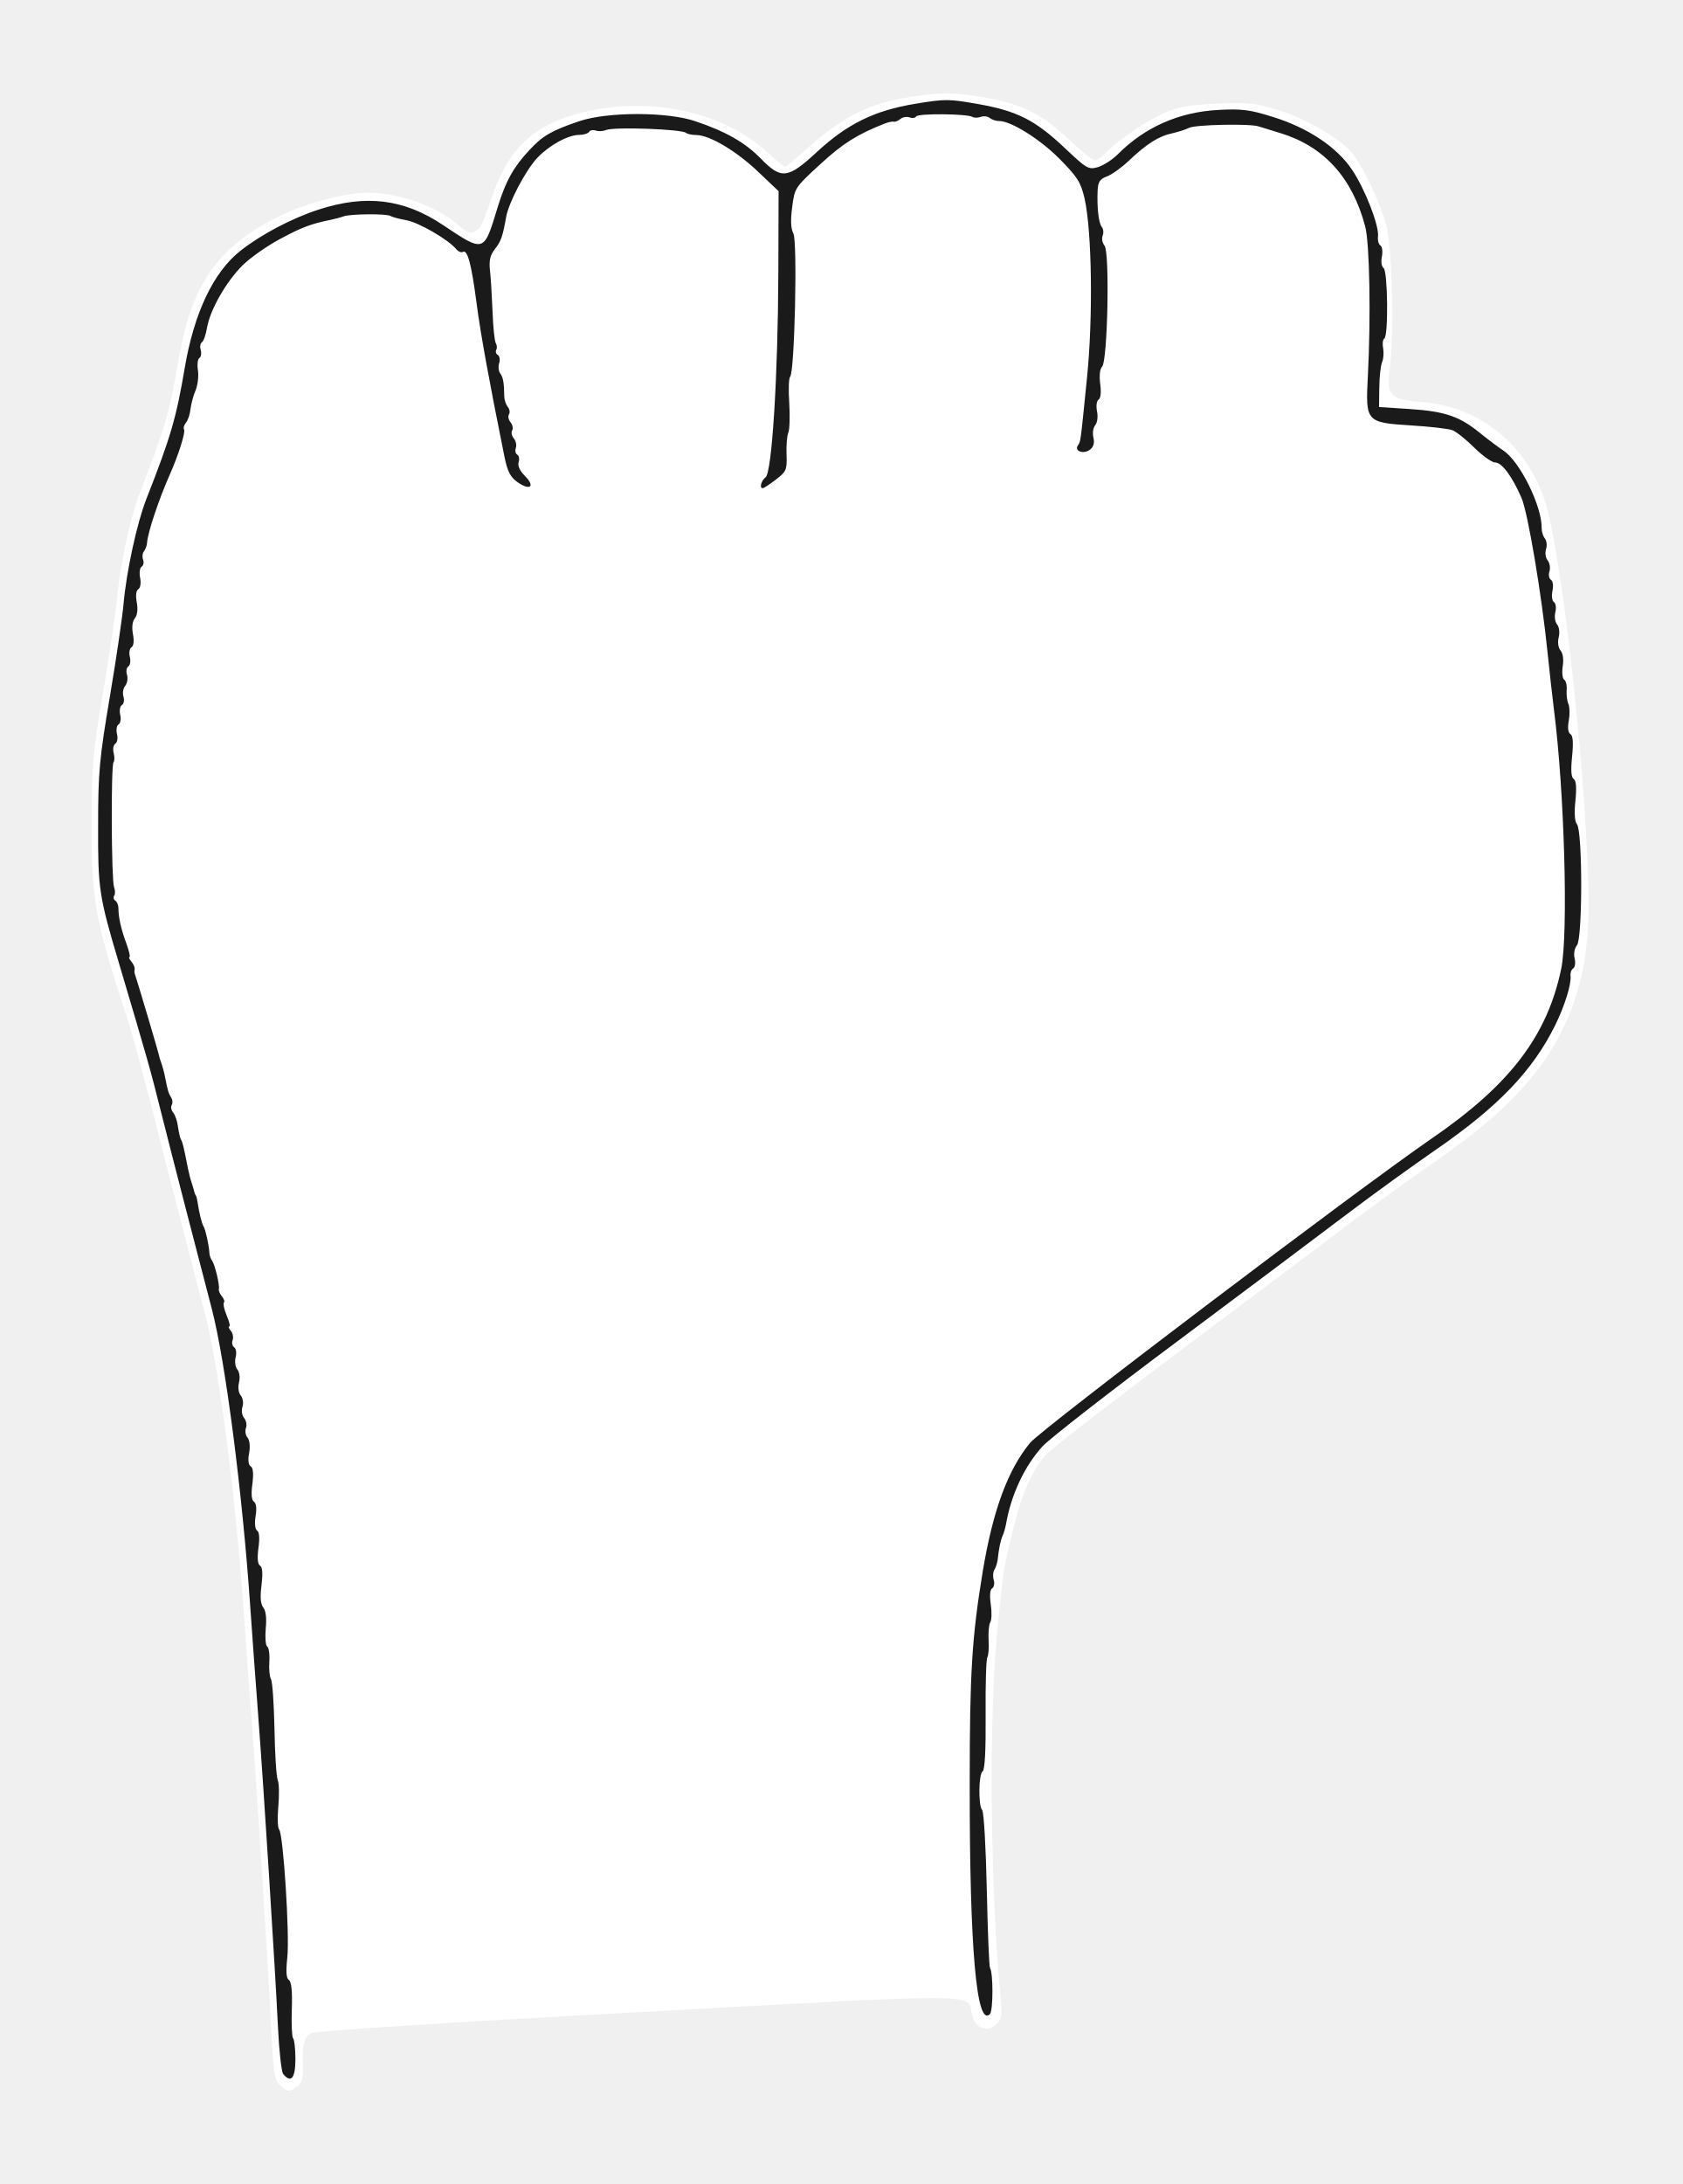
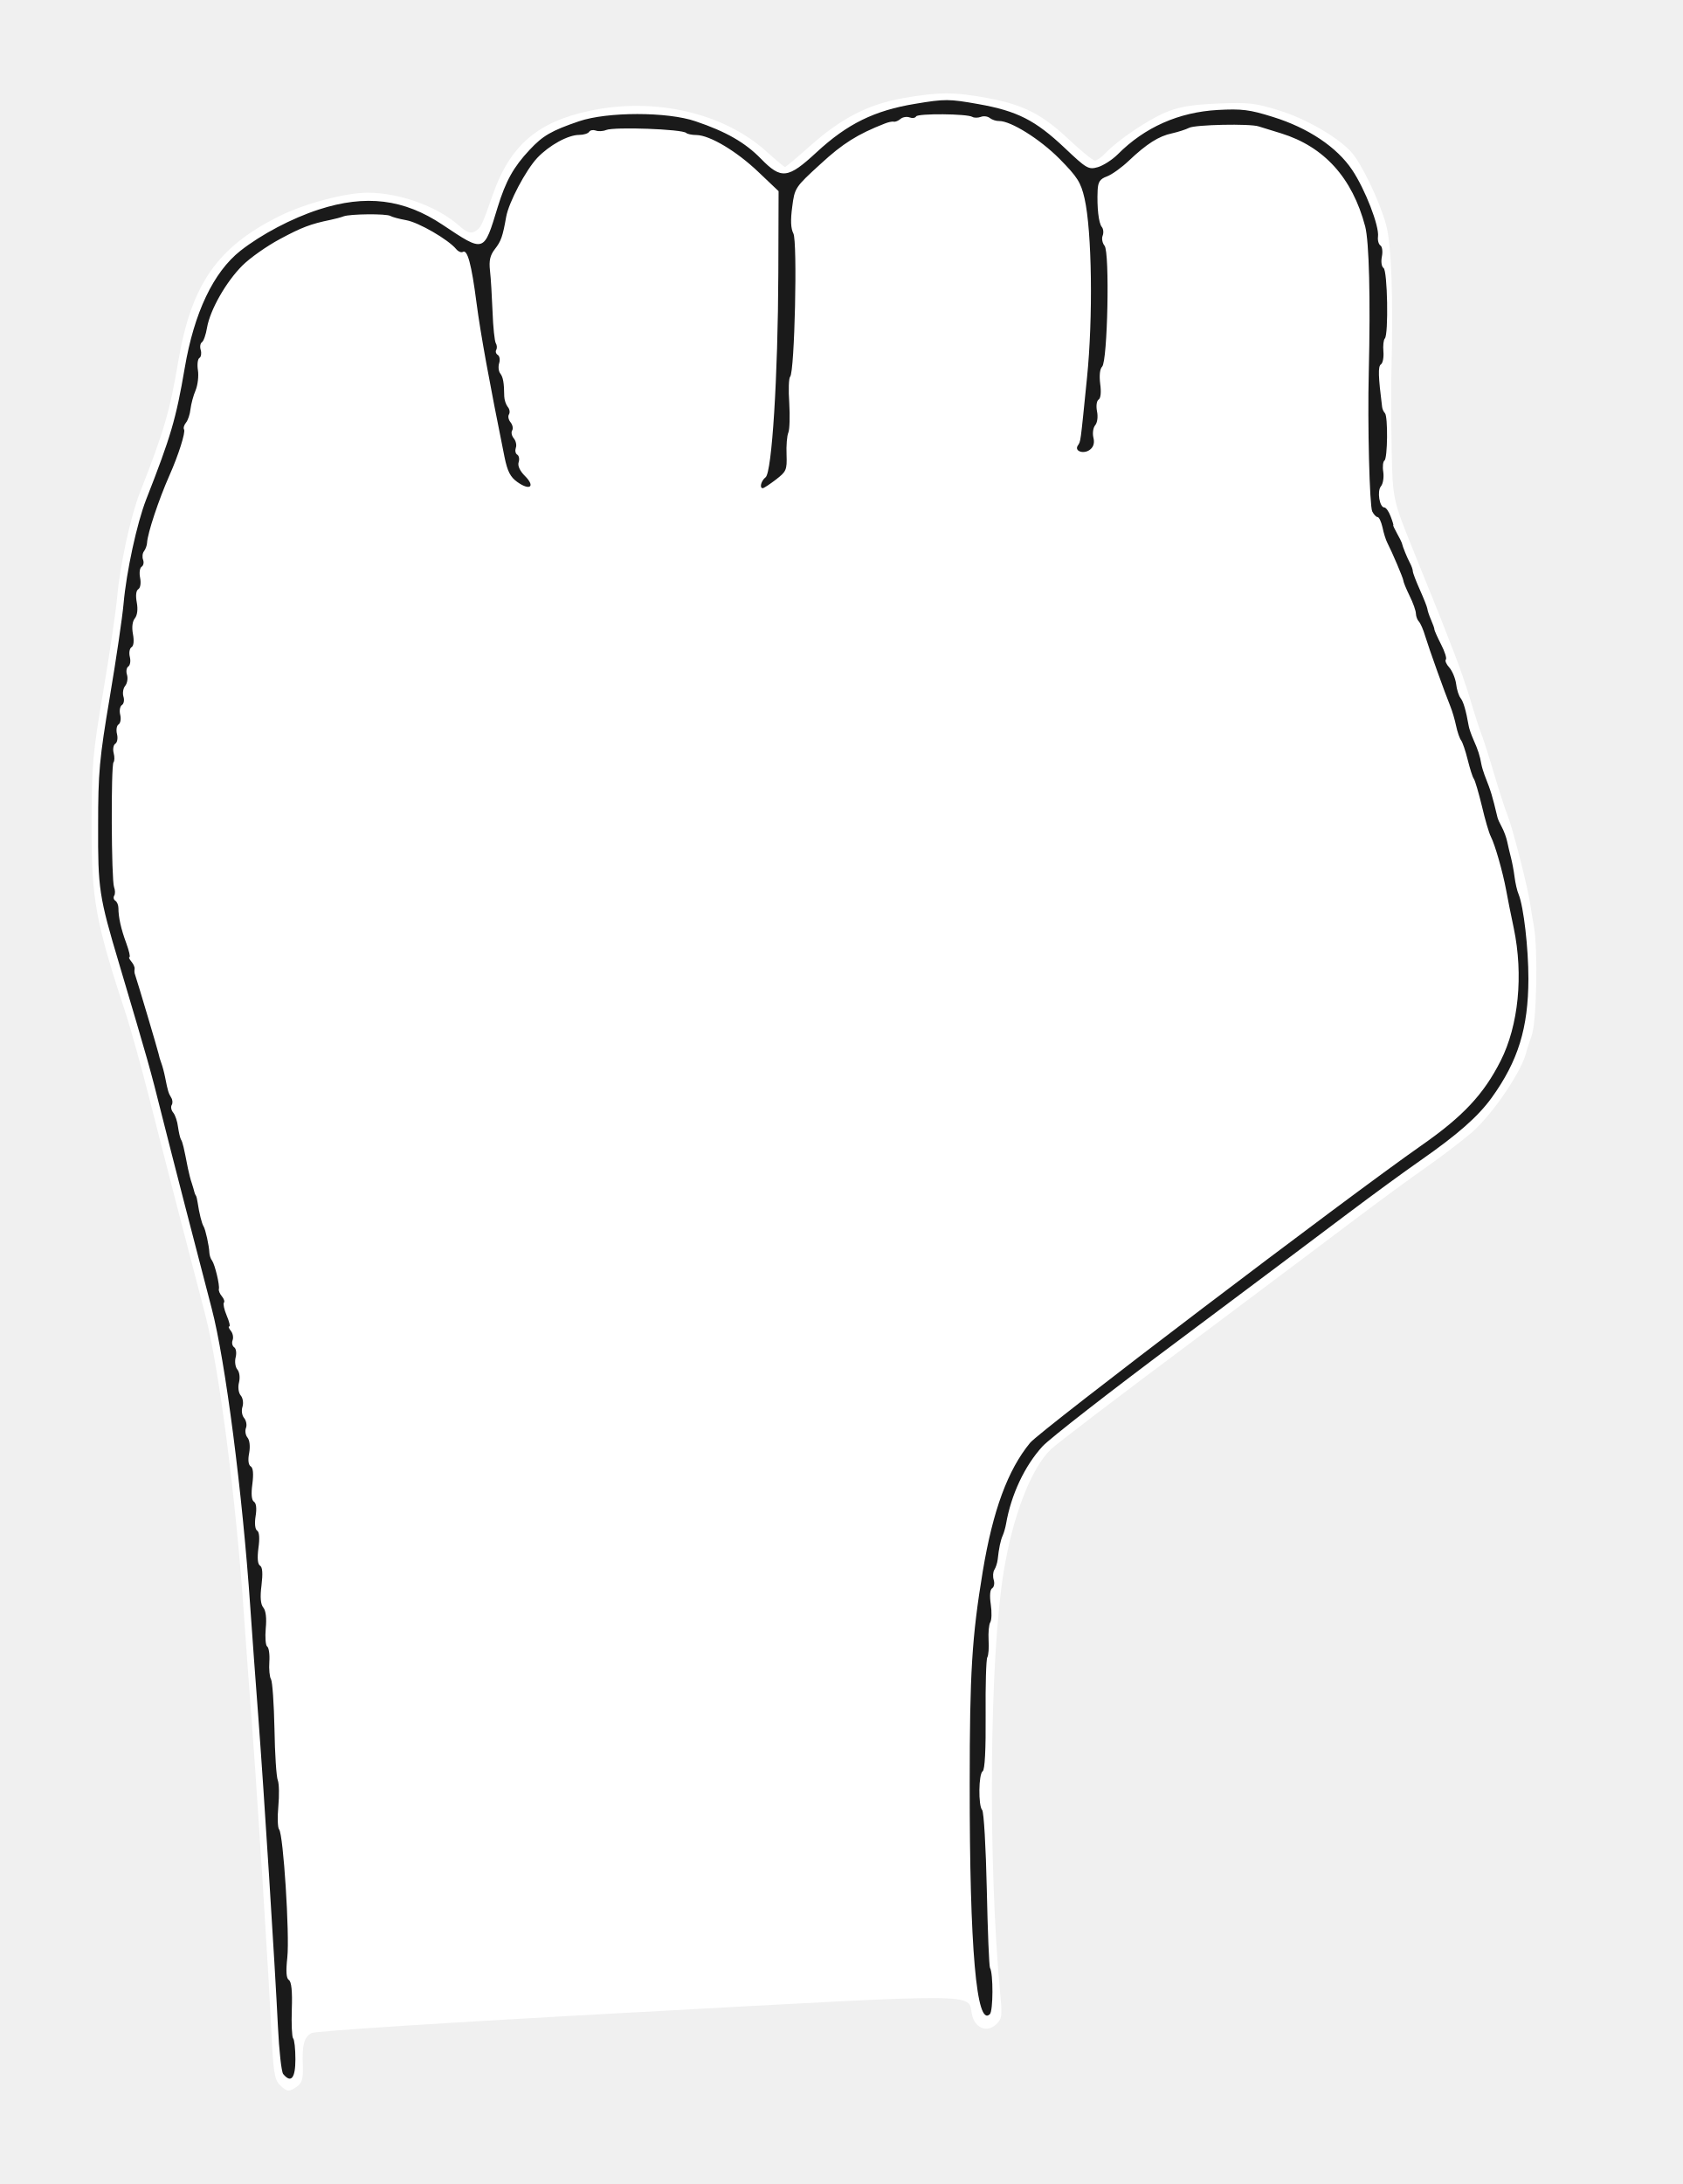
<svg xmlns="http://www.w3.org/2000/svg" viewBox="0 0 131 170" width="131" height="170" data-source="pose construite sur s11" data-boite="811 476 942 646" data-trait="1.50">
-   <path id="silhouette" fill="#FFFFFF" fill-rule="evenodd" d="M21.78,162.28C21.38,161.88 21.28,161.27 21.14,158.34C20.92,153.65 20.07,140.26 19.61,134.12C19.40,131.38 19.12,127.56 18.99,125.64C18.38,116.72 17.04,106.36 15.98,102.34C14.64,97.22 12.78,90.04 11.62,85.46C11.00,83.03 10.20,80.16 9.85,79.08C7.43,71.72 7.12,70.05 7.13,64.25C7.14,59.53 7.21,58.70 8.05,53.75C8.55,50.79 9.03,47.53 9.12,46.50C9.34,44.00 10.16,40.23 10.88,38.38C12.78,33.54 13.22,32.03 13.88,28.12C14.90,22.13 16.92,19.22 21.76,16.82C23.73,15.84 26.90,15.00 28.62,15.00C31.08,15.00 34.01,16.05 35.70,17.53C36.34,18.10 36.62,18.20 36.98,18.01C37.43,17.77 37.53,17.56 38.38,15.12C39.72,11.32 41.85,9.48 45.94,8.62C50.98,7.55 56.35,8.79 59.66,11.78C60.40,12.45 61.06,13.00 61.12,13.00C61.18,13.00 62.05,12.27 63.05,11.38C65.51,9.19 67.61,8.11 70.37,7.63C73.15,7.15 74.31,7.15 76.98,7.65C79.72,8.17 81.15,8.90 83.27,10.90C84.21,11.78 85.10,12.50 85.25,12.50C85.40,12.50 85.77,12.24 86.07,11.92C87.04,10.90 89.33,9.35 90.75,8.75C91.81,8.31 92.75,8.15 94.82,8.06C97.21,7.96 97.74,8.02 99.60,8.60C101.65,9.23 104.09,10.64 105.17,11.79C105.98,12.66 107.42,15.65 107.92,17.50C108.40,19.26 108.56,26.00 108.19,28.81C107.93,30.78 108.29,31.12 110.79,31.31C115.21,31.65 118.90,34.65 120.30,39.06C121.56,43.05 123.34,58.70 123.66,68.62C123.81,73.07 123.39,75.96 122.18,78.97C120.51,83.09 117.45,86.46 111.88,90.31C109.95,91.64 106.91,93.84 105.12,95.19C103.34,96.55 97.41,101.00 91.96,105.08C86.51,109.16 81.75,112.85 81.38,113.28C80.32,114.55 79.57,116.26 78.91,118.90C78.12,122.09 78.08,122.36 77.62,127.25C76.98,133.99 77.11,147.18 77.90,155.50C78.04,156.95 77.99,157.18 77.53,157.60C76.81,158.25 75.88,157.84 75.67,156.78C75.34,155.13 76.93,155.14 49.57,156.63C35.10,157.41 24.55,158.09 24.26,158.25C23.67,158.56 23.51,159.17 23.58,160.83C23.61,161.78 23.52,162.12 23.14,162.40C22.51,162.86 22.34,162.84 21.78,162.28Z" />
-   <path id="encre" fill="#1A1A1A" fill-rule="evenodd" d="M22.05,161.44C21.91,161.27 21.73,159.61 21.64,157.75C21.41,153.02 20.56,139.59 20.11,133.62C19.90,130.88 19.62,127.06 19.49,125.14C18.88,116.21 17.54,105.86 16.48,101.84C15.40,97.72 13.37,89.87 12.62,86.88C11.67,83.09 11.57,82.75 9.27,75.00C7.71,69.78 7.62,69.18 7.64,64.25C7.64,60.12 7.74,59.05 8.55,54.25C9.05,51.29 9.53,48.03 9.62,47.00C9.84,44.50 10.66,40.73 11.38,38.88C13.30,33.99 13.71,32.59 14.38,28.66C15.11,24.35 16.61,21.19 18.72,19.52C20.35,18.24 22.72,16.99 24.82,16.31C28.48,15.12 31.45,15.49 34.45,17.49C37.74,19.68 37.66,19.70 38.75,16.12C39.38,14.08 39.99,12.99 41.23,11.67C42.26,10.56 42.94,10.17 45.08,9.44C47.28,8.69 51.97,8.69 54.15,9.44C56.53,10.24 58.02,11.10 59.24,12.35C60.83,13.98 61.34,13.92 63.58,11.85C65.98,9.63 68.09,8.60 71.26,8.08C73.58,7.69 73.90,7.70 76.16,8.10C79.21,8.64 80.61,9.36 82.89,11.51C84.60,13.13 84.75,13.22 85.48,13.01C85.91,12.88 86.60,12.44 87.03,12.01C89.13,9.90 91.78,8.73 94.81,8.56C96.68,8.46 97.29,8.53 99.10,9.10C101.85,9.95 104.09,11.45 105.28,13.23C106.29,14.74 107.39,17.58 107.29,18.41C107.25,18.71 107.34,19.02 107.48,19.11C107.62,19.20 107.67,19.59 107.59,19.98C107.51,20.38 107.57,20.76 107.72,20.86C108.05,21.06 108.11,26.15 107.78,26.35C107.66,26.43 107.62,26.77 107.69,27.11C107.75,27.46 107.72,27.94 107.61,28.18C107.50,28.43 107.40,29.31 107.39,30.15L107.37,31.68L109.77,31.84C112.52,32.02 113.65,32.41 115.25,33.72C115.87,34.22 116.67,34.82 117.02,35.05C118.31,35.86 120.07,39.41 120.03,41.11C120.03,41.38 120.14,41.74 120.28,41.91C120.42,42.09 120.47,42.46 120.37,42.75C120.28,43.04 120.34,43.43 120.50,43.62C120.66,43.82 120.72,44.20 120.64,44.47C120.55,44.74 120.60,45.03 120.75,45.13C120.91,45.23 120.96,45.59 120.87,46.00C120.79,46.40 120.84,46.77 120.99,46.87C121.13,46.96 121.18,47.31 121.10,47.64C121.01,47.98 121.07,48.41 121.23,48.60C121.40,48.80 121.45,49.23 121.36,49.60C121.26,49.99 121.32,50.41 121.50,50.63C121.69,50.86 121.76,51.35 121.67,51.87C121.60,52.35 121.65,52.81 121.78,52.90C121.92,52.98 122.01,53.35 121.98,53.71C121.95,54.08 122.01,54.57 122.12,54.81C122.22,55.06 122.23,55.64 122.14,56.11C122.04,56.65 122.09,57.03 122.27,57.14C122.47,57.26 122.51,57.81 122.40,58.89C122.29,59.96 122.33,60.52 122.53,60.64C122.72,60.76 122.76,61.31 122.66,62.32C122.56,63.29 122.60,63.94 122.78,64.16C123.22,64.69 123.22,73.05 122.78,73.58C122.58,73.83 122.51,74.24 122.60,74.61C122.68,74.94 122.63,75.29 122.49,75.38C122.34,75.47 122.25,75.73 122.28,75.96C122.36,76.58 121.82,78.32 121.08,79.81C119.33,83.36 116.61,86.18 111.74,89.53C110.03,90.71 107.05,92.86 105.12,94.32C103.20,95.78 97.24,100.24 91.88,104.25C86.51,108.25 81.70,112.00 81.17,112.58C79.77,114.11 78.72,116.36 78.33,118.62C78.28,118.90 78.17,119.29 78.08,119.50C77.90,119.89 77.77,120.53 77.68,121.38C77.65,121.65 77.53,122.02 77.42,122.19C77.31,122.36 77.29,122.72 77.37,122.98C77.45,123.24 77.40,123.53 77.25,123.63C77.08,123.73 77.04,124.20 77.14,124.88C77.23,125.48 77.21,126.11 77.10,126.28C76.99,126.46 76.94,127.08 76.97,127.67C77.01,128.26 76.96,128.86 76.87,129.01C76.78,129.15 76.72,131.17 76.74,133.49C76.76,136.18 76.68,137.77 76.51,137.87C76.19,138.07 76.16,140.56 76.47,140.89C76.60,141.02 76.76,143.79 76.83,147.05C76.90,150.31 77.01,153.07 77.08,153.18C77.34,153.60 77.33,156.52 77.07,156.78C76.03,157.82 75.49,151.72 75.50,138.84C75.50,130.19 75.67,127.43 76.52,122.29C77.31,117.56 78.46,114.43 80.20,112.31C81.06,111.25 105.82,92.50 111.47,88.62C117.58,84.43 120.48,80.61 121.56,75.38C122.11,72.64 121.81,61.65 120.99,55.25C120.86,54.22 120.64,52.25 120.50,50.88C120.04,46.33 118.96,39.89 118.46,38.75C117.74,37.09 116.94,36.00 116.41,36.00C116.16,36.00 115.43,35.48 114.79,34.85C114.15,34.21 113.38,33.60 113.09,33.49C112.79,33.37 111.31,33.20 109.80,33.11C106.36,32.89 106.31,32.83 106.50,29.27C106.74,24.69 106.64,18.92 106.29,17.62C105.29,13.84 103.10,11.42 99.75,10.38C98.99,10.15 98.21,9.91 98.00,9.84C97.33,9.61 93.06,9.70 92.58,9.95C92.33,10.08 91.73,10.27 91.25,10.38C90.23,10.59 89.27,11.20 87.88,12.52C87.33,13.04 86.57,13.59 86.19,13.73C85.64,13.93 85.49,14.16 85.46,14.81C85.40,16.16 85.54,17.36 85.78,17.66C85.91,17.81 85.94,18.12 85.85,18.35C85.76,18.57 85.83,18.92 86.00,19.13C86.41,19.62 86.24,28.11 85.81,28.54C85.63,28.72 85.58,29.23 85.66,29.88C85.75,30.52 85.70,31.00 85.54,31.10C85.38,31.20 85.33,31.59 85.41,32.01C85.50,32.43 85.44,32.90 85.27,33.10C85.11,33.29 85.05,33.72 85.13,34.06C85.23,34.45 85.15,34.77 84.89,34.98C84.42,35.38 83.63,35.14 83.91,34.69C84.15,34.32 84.10,34.67 84.63,29.43C85.11,24.74 85.02,17.98 84.44,15.44C84.15,14.19 83.89,13.78 82.49,12.36C80.96,10.82 78.70,9.41 77.79,9.42C77.56,9.43 77.24,9.32 77.07,9.19C76.90,9.05 76.58,9.01 76.36,9.10C76.14,9.18 75.84,9.18 75.71,9.10C75.31,8.85 71.48,8.82 71.33,9.06C71.26,9.19 71.03,9.22 70.82,9.14C70.61,9.06 70.29,9.11 70.12,9.25C69.95,9.40 69.71,9.50 69.59,9.47C69.47,9.44 69.15,9.51 68.88,9.62C66.78,10.44 65.61,11.17 63.88,12.77C61.91,14.57 61.87,14.62 61.68,16.11C61.54,17.14 61.57,17.79 61.77,18.17C62.10,18.78 61.87,28.96 61.52,29.32C61.41,29.43 61.38,30.36 61.45,31.37C61.51,32.39 61.48,33.43 61.38,33.67C61.27,33.92 61.21,34.70 61.24,35.40C61.28,36.58 61.22,36.71 60.41,37.33C59.93,37.70 59.47,38.00 59.39,38.00C59.11,38.00 59.26,37.42 59.61,37.15C60.10,36.76 60.57,29.35 60.60,21.25L60.62,14.88L59.04,13.38C57.34,11.76 55.27,10.53 54.23,10.51C53.87,10.51 53.51,10.43 53.43,10.35C53.14,10.05 47.82,9.86 47.19,10.12C46.95,10.22 46.58,10.24 46.38,10.16C46.18,10.09 45.95,10.13 45.87,10.26C45.79,10.39 45.44,10.50 45.10,10.50C44.23,10.50 42.77,11.30 41.83,12.29C40.94,13.24 39.61,15.75 39.41,16.88C39.14,18.41 39.01,18.78 38.53,19.39C38.16,19.87 38.06,20.28 38.15,21.07C38.22,21.65 38.30,23.09 38.35,24.28C38.39,25.46 38.51,26.56 38.60,26.71C38.70,26.87 38.71,27.10 38.64,27.23C38.56,27.36 38.61,27.54 38.76,27.63C38.90,27.72 38.95,28.01 38.86,28.28C38.78,28.55 38.82,28.91 38.95,29.07C39.17,29.36 39.25,29.78 39.26,30.86C39.27,31.13 39.39,31.49 39.53,31.67C39.68,31.84 39.72,32.10 39.63,32.25C39.53,32.40 39.59,32.68 39.75,32.87C39.91,33.07 39.97,33.35 39.88,33.50C39.78,33.65 39.84,33.93 40.01,34.13C40.17,34.33 40.24,34.66 40.16,34.86C40.09,35.07 40.13,35.30 40.27,35.39C40.41,35.47 40.46,35.74 40.38,35.98C40.29,36.26 40.48,36.66 40.88,37.06C41.70,37.88 41.26,38.22 40.28,37.52C39.73,37.13 39.51,36.69 39.28,35.57C38.09,29.68 37.42,26.01 37.10,23.57C36.71,20.55 36.39,19.38 36.03,19.61C35.91,19.68 35.67,19.58 35.51,19.38C34.89,18.64 32.60,17.31 31.63,17.14C31.08,17.04 30.52,16.89 30.40,16.81C30.09,16.62 27.24,16.65 26.75,16.84C26.54,16.92 26.09,17.04 25.75,17.11C24.19,17.43 23.50,17.69 21.79,18.61C20.78,19.15 19.47,20.07 18.87,20.67C17.59,21.95 16.36,24.12 16.12,25.50C16.03,26.05 15.85,26.56 15.72,26.64C15.59,26.73 15.55,27.00 15.63,27.25C15.70,27.50 15.66,27.78 15.53,27.86C15.39,27.94 15.34,28.37 15.41,28.82C15.48,29.26 15.40,29.96 15.23,30.38C15.05,30.79 14.88,31.45 14.83,31.85C14.79,32.25 14.63,32.72 14.48,32.90C14.33,33.08 14.26,33.32 14.33,33.43C14.46,33.64 13.89,35.44 13.19,37.01C12.35,38.91 11.49,41.50 11.45,42.25C11.44,42.46 11.33,42.75 11.21,42.91C11.09,43.06 11.06,43.36 11.14,43.57C11.22,43.78 11.17,44.02 11.03,44.11C10.88,44.20 10.83,44.59 10.91,44.98C10.99,45.39 10.93,45.76 10.77,45.86C10.59,45.97 10.55,46.36 10.65,46.90C10.75,47.43 10.69,47.89 10.50,48.13C10.31,48.36 10.25,48.82 10.35,49.35C10.45,49.88 10.41,50.28 10.24,50.38C10.08,50.48 10.03,50.82 10.11,51.14C10.19,51.46 10.13,51.79 9.99,51.88C9.85,51.97 9.80,52.26 9.89,52.53C9.97,52.80 9.91,53.18 9.75,53.38C9.59,53.57 9.53,53.95 9.61,54.22C9.70,54.49 9.64,54.79 9.49,54.88C9.34,54.98 9.28,55.32 9.36,55.64C9.44,55.96 9.38,56.29 9.23,56.39C9.08,56.48 9.03,56.82 9.11,57.14C9.19,57.46 9.13,57.79 8.98,57.89C8.83,57.98 8.77,58.31 8.85,58.62C8.93,58.92 8.92,59.24 8.84,59.33C8.63,59.54 8.67,68.51 8.88,69.05C8.97,69.28 8.98,69.59 8.89,69.72C8.81,69.86 8.85,70.03 8.98,70.11C9.11,70.19 9.22,70.45 9.22,70.69C9.22,71.40 9.42,72.31 9.84,73.44C10.05,74.02 10.16,74.50 10.08,74.50C10.00,74.50 10.07,74.66 10.23,74.85C10.39,75.04 10.50,75.29 10.48,75.41C10.46,75.53 10.46,75.68 10.48,75.75C10.75,76.56 12.28,81.72 12.34,82.00C12.38,82.21 12.48,82.54 12.56,82.75C12.64,82.96 12.78,83.46 12.86,83.88C13.07,84.95 13.12,85.09 13.33,85.44C13.44,85.61 13.46,85.87 13.37,86.01C13.28,86.15 13.33,86.42 13.49,86.61C13.64,86.79 13.81,87.29 13.86,87.72C13.92,88.14 14.02,88.58 14.09,88.70C14.22,88.90 14.31,89.30 14.63,90.94C14.71,91.32 14.84,91.85 14.94,92.12C15.03,92.40 15.12,92.71 15.14,92.81C15.17,92.92 15.22,93.03 15.25,93.06C15.29,93.10 15.35,93.35 15.39,93.62C15.51,94.43 15.71,95.24 15.85,95.46C16.00,95.70 16.28,96.97 16.30,97.50C16.31,97.71 16.40,97.99 16.51,98.12C16.73,98.43 17.12,100.04 17.04,100.34C17.01,100.46 17.11,100.71 17.28,100.91C17.44,101.10 17.51,101.32 17.43,101.40C17.36,101.48 17.45,101.93 17.65,102.40C17.85,102.87 17.94,103.25 17.85,103.25C17.76,103.25 17.82,103.40 17.97,103.59C18.13,103.78 18.19,104.11 18.11,104.32C18.03,104.53 18.09,104.77 18.23,104.87C18.38,104.96 18.43,105.31 18.35,105.64C18.26,105.98 18.32,106.41 18.48,106.60C18.65,106.80 18.70,107.23 18.61,107.60C18.51,107.98 18.57,108.41 18.74,108.62C18.91,108.81 18.97,109.21 18.88,109.50C18.78,109.79 18.84,110.19 19.01,110.38C19.17,110.58 19.24,110.93 19.15,111.15C19.06,111.38 19.12,111.72 19.27,111.90C19.44,112.11 19.49,112.59 19.40,113.10C19.29,113.64 19.34,114.03 19.52,114.14C19.71,114.25 19.75,114.72 19.65,115.51C19.54,116.30 19.59,116.77 19.77,116.89C19.95,117.00 20.00,117.42 19.90,118.02C19.81,118.59 19.86,119.04 20.02,119.14C20.19,119.24 20.23,119.74 20.12,120.50C20.02,121.29 20.06,121.76 20.25,121.87C20.44,121.99 20.47,122.49 20.36,123.40C20.24,124.33 20.29,124.87 20.50,125.13C20.70,125.37 20.77,125.96 20.69,126.76C20.63,127.45 20.68,128.08 20.80,128.16C20.93,128.24 21.01,128.77 20.97,129.35C20.93,129.92 20.99,130.54 21.10,130.71C21.21,130.89 21.33,132.63 21.37,134.58C21.40,136.53 21.52,138.33 21.63,138.58C21.73,138.83 21.75,139.75 21.67,140.61C21.59,141.47 21.62,142.28 21.73,142.40C22.06,142.75 22.56,150.60 22.37,152.37C22.25,153.47 22.29,153.99 22.49,154.12C22.69,154.25 22.77,154.98 22.72,156.39C22.68,157.54 22.73,158.56 22.82,158.66C22.92,158.75 23.00,159.49 23.00,160.29C23.00,161.77 22.66,162.18 22.05,161.44Z" />
+   <path id="silhouette" fill="#FFFFFF" fill-rule="evenodd" d="M21.78,162.28C21.38,161.88 21.28,161.27 21.14,158.34C20.92,153.65 20.07,140.26 19.61,134.12C19.40,131.38 19.12,127.56 18.99,125.64C18.38,116.72 17.04,106.36 15.98,102.34C14.64,97.22 12.78,90.04 11.62,85.46C11.00,83.03 10.20,80.16 9.85,79.08C7.43,71.72 7.12,70.05 7.13,64.25C7.14,59.53 7.21,58.70 8.05,53.75C8.55,50.79 9.03,47.53 9.12,46.50C9.34,44.00 10.16,40.23 10.88,38.38C12.78,33.54 13.22,32.03 13.88,28.12C14.90,22.13 16.92,19.22 21.76,16.82C23.73,15.84 26.90,15.00 28.62,15.00C31.08,15.00 34.01,16.05 35.70,17.53C36.34,18.10 36.62,18.20 36.98,18.01C37.43,17.77 37.53,17.56 38.38,15.12C39.72,11.32 41.85,9.48 45.94,8.62C50.98,7.55 56.35,8.79 59.66,11.78C60.40,12.45 61.06,13.00 61.12,13.00C61.18,13.00 62.05,12.27 63.05,11.38C65.51,9.19 67.61,8.11 70.37,7.63C73.15,7.15 74.31,7.15 76.98,7.65C79.72,8.17 81.15,8.90 83.27,10.90C84.21,11.78 85.10,12.50 85.25,12.50C85.40,12.50 85.77,12.24 86.07,11.92C87.04,10.90 89.33,9.35 90.75,8.75C91.81,8.31 92.75,8.15 94.82,8.06C97.21,7.96 97.74,8.02 99.60,8.60C101.65,9.23 104.09,10.64 105.17,11.79C105.98,12.66 107.42,15.65 107.92,17.50C108.34,19.06 108.49,23.20 108.33,29.12C108.30,30.09 108.31,32.67 108.35,34.88C108.43,38.88 108.43,38.88 110.10,43.00C111.02,45.27 111.93,47.52 112.12,48.00C112.31,48.48 112.79,49.72 113.19,50.75C113.60,51.78 114.18,53.47 114.49,54.50C114.79,55.53 115.19,56.77 115.38,57.25C115.56,57.73 116.01,59.14 116.37,60.38C116.74,61.61 117.19,63.02 117.39,63.50C117.77,64.46 118.98,69.17 119.14,70.37C119.20,70.79 119.33,71.58 119.43,72.12C119.75,73.95 119.64,79.55 119.25,80.62C119.06,81.17 118.89,81.68 118.87,81.75C118.61,83.21 116.24,86.73 114.57,88.17C113.79,88.83 112.19,90.05 111.01,90.88C109.83,91.70 107.35,93.52 105.49,94.92C103.64,96.32 97.74,100.75 92.38,104.76C87.01,108.76 82.27,112.39 81.83,112.80C80.30,114.27 78.87,117.93 78.16,122.25C77.03,129.03 76.90,144.96 77.90,155.50C78.04,156.95 77.99,157.18 77.53,157.60C76.81,158.25 75.88,157.84 75.67,156.78C75.34,155.13 76.93,155.14 49.57,156.63C35.10,157.41 24.55,158.09 24.26,158.25C23.67,158.56 23.51,159.17 23.58,160.83C23.61,161.78 23.52,162.12 23.14,162.40C22.51,162.86 22.34,162.84 21.78,162.28Z" />
+   <path id="encre" fill="#1A1A1A" fill-rule="evenodd" d="M22.05,161.44C21.91,161.27 21.73,159.61 21.64,157.75C21.41,153.02 20.56,139.59 20.11,133.62C19.90,130.88 19.62,127.06 19.49,125.14C18.88,116.21 17.54,105.86 16.48,101.84C15.40,97.72 13.37,89.87 12.62,86.88C11.67,83.09 11.57,82.75 9.27,75.00C7.71,69.78 7.62,69.18 7.64,64.25C7.64,60.12 7.74,59.05 8.55,54.25C9.05,51.29 9.53,48.03 9.62,47.00C9.84,44.50 10.66,40.73 11.38,38.88C13.30,33.99 13.71,32.59 14.38,28.66C15.11,24.35 16.61,21.19 18.72,19.52C20.35,18.24 22.72,16.99 24.82,16.31C28.48,15.12 31.45,15.49 34.45,17.49C37.74,19.68 37.66,19.70 38.75,16.12C39.38,14.08 39.99,12.99 41.23,11.67C42.26,10.56 42.94,10.17 45.08,9.44C47.28,8.69 51.97,8.69 54.15,9.44C56.53,10.24 58.02,11.10 59.24,12.35C60.83,13.98 61.34,13.92 63.58,11.85C65.98,9.63 68.09,8.60 71.26,8.08C73.58,7.69 73.90,7.70 76.16,8.10C79.21,8.64 80.61,9.36 82.89,11.51C84.60,13.13 84.75,13.22 85.48,13.01C85.91,12.88 86.60,12.44 87.03,12.01C89.13,9.90 91.78,8.73 94.81,8.56C96.68,8.46 97.29,8.53 99.10,9.10C101.85,9.95 104.09,11.45 105.28,13.23C106.29,14.74 107.39,17.58 107.29,18.41C107.25,18.71 107.34,19.02 107.48,19.11C107.62,19.20 107.67,19.59 107.59,19.98C107.51,20.38 107.57,20.76 107.72,20.86C108.03,21.05 108.12,26.05 107.82,26.35C107.72,26.45 107.67,26.90 107.71,27.36C107.75,27.82 107.66,28.27 107.52,28.36C107.28,28.51 107.31,29.31 107.61,31.68C107.63,31.85 107.73,32.06 107.83,32.16C108.07,32.41 108.04,35.69 107.79,35.85C107.68,35.92 107.63,36.32 107.70,36.74C107.76,37.16 107.68,37.66 107.52,37.85C107.20,38.23 107.41,39.50 107.78,39.50C107.91,39.50 108.13,39.81 108.27,40.19C108.42,40.57 108.51,40.88 108.48,40.88C108.44,40.88 108.57,41.16 108.76,41.50C108.95,41.84 109.12,42.18 109.14,42.25C109.21,42.57 109.56,43.42 109.77,43.81C109.90,44.05 110.00,44.34 110.00,44.46C110.00,44.59 110.25,45.24 110.55,45.91C110.85,46.58 111.11,47.24 111.13,47.38C111.14,47.51 111.27,47.91 111.42,48.25C111.57,48.59 111.69,48.93 111.68,49.00C111.68,49.07 111.91,49.59 112.20,50.16C112.49,50.72 112.66,51.26 112.57,51.34C112.49,51.43 112.61,51.71 112.84,51.96C113.07,52.22 113.31,52.79 113.37,53.23C113.42,53.67 113.58,54.17 113.72,54.34C113.94,54.61 114.14,55.31 114.35,56.50C114.38,56.71 114.56,57.21 114.74,57.62C115.08,58.38 115.22,58.82 115.34,59.50C115.38,59.71 115.49,60.07 115.58,60.31C116.12,61.70 116.16,61.84 116.59,63.62C116.62,63.76 116.78,64.11 116.94,64.40C117.10,64.69 117.28,65.19 117.35,65.52C117.42,65.85 117.55,66.41 117.64,66.75C117.73,67.09 117.86,67.77 117.92,68.25C117.98,68.73 118.12,69.35 118.24,69.62C118.63,70.59 119.00,73.78 119.00,76.19C118.99,80.03 118.20,82.59 116.13,85.46C115.07,86.92 113.50,88.30 110.62,90.31C109.38,91.17 106.85,93.02 104.99,94.42C103.14,95.82 97.24,100.24 91.88,104.25C86.51,108.25 81.70,112.00 81.17,112.58C79.77,114.11 78.72,116.36 78.33,118.62C78.28,118.90 78.17,119.29 78.08,119.50C77.90,119.89 77.77,120.53 77.68,121.38C77.65,121.65 77.53,122.02 77.42,122.19C77.31,122.36 77.29,122.72 77.37,122.98C77.45,123.24 77.40,123.53 77.25,123.63C77.08,123.73 77.04,124.20 77.14,124.88C77.23,125.48 77.21,126.11 77.10,126.28C76.99,126.46 76.94,127.08 76.97,127.67C77.01,128.26 76.96,128.86 76.87,129.01C76.78,129.15 76.72,131.17 76.74,133.49C76.76,136.18 76.68,137.77 76.51,137.87C76.19,138.07 76.16,140.56 76.47,140.89C76.60,141.02 76.76,143.79 76.83,147.05C76.90,150.31 77.01,153.07 77.08,153.18C77.34,153.60 77.33,156.52 77.07,156.78C76.03,157.82 75.49,151.72 75.50,138.84C75.50,130.19 75.67,127.43 76.52,122.29C77.31,117.56 78.46,114.43 80.20,112.31C80.96,111.37 104.95,93.15 110.67,89.16C113.91,86.90 115.52,85.18 116.84,82.57C118.23,79.82 118.62,75.90 117.86,72.25C117.64,71.22 117.37,69.87 117.26,69.25C116.99,67.82 116.40,65.75 116.07,65.11C115.93,64.84 115.62,63.78 115.38,62.75C115.13,61.72 114.85,60.76 114.75,60.62C114.65,60.49 114.44,59.81 114.27,59.13C114.10,58.44 113.87,57.77 113.76,57.63C113.65,57.49 113.47,56.98 113.37,56.50C113.27,56.02 113.07,55.34 112.93,55.00C112.50,53.95 111.24,50.43 110.96,49.50C110.82,49.02 110.60,48.52 110.48,48.39C110.35,48.26 110.25,47.98 110.24,47.76C110.24,47.55 110.02,46.92 109.75,46.38C109.48,45.83 109.26,45.29 109.26,45.18C109.25,45.00 108.40,43.00 108.01,42.24C107.90,42.03 107.73,41.50 107.64,41.05C107.54,40.61 107.37,40.25 107.26,40.25C107.15,40.25 106.96,40.05 106.84,39.81C106.63,39.37 106.47,33.00 106.57,29.00C106.71,23.26 106.60,18.80 106.29,17.62C105.29,13.84 103.10,11.42 99.75,10.38C98.99,10.15 98.21,9.91 98.00,9.84C97.33,9.61 93.06,9.70 92.58,9.95C92.33,10.08 91.73,10.27 91.25,10.38C90.23,10.59 89.27,11.20 87.88,12.52C87.33,13.04 86.57,13.59 86.19,13.73C85.64,13.93 85.49,14.16 85.46,14.81C85.40,16.16 85.54,17.36 85.78,17.66C85.91,17.81 85.94,18.12 85.85,18.35C85.76,18.57 85.83,18.92 86.00,19.13C86.41,19.62 86.24,28.11 85.81,28.54C85.63,28.72 85.58,29.23 85.66,29.88C85.75,30.52 85.70,31.00 85.54,31.10C85.38,31.20 85.33,31.59 85.41,32.01C85.50,32.43 85.44,32.90 85.27,33.10C85.11,33.29 85.05,33.72 85.13,34.06C85.23,34.45 85.15,34.77 84.89,34.98C84.42,35.38 83.63,35.14 83.91,34.69C84.15,34.32 84.10,34.67 84.63,29.43C85.11,24.74 85.02,17.98 84.44,15.44C84.15,14.19 83.89,13.78 82.49,12.36C80.96,10.82 78.70,9.41 77.79,9.42C77.56,9.43 77.24,9.32 77.07,9.19C76.90,9.05 76.58,9.01 76.36,9.10C76.14,9.18 75.84,9.18 75.71,9.10C75.31,8.85 71.48,8.82 71.33,9.06C71.26,9.19 71.03,9.22 70.82,9.14C70.61,9.06 70.29,9.11 70.12,9.25C69.95,9.40 69.71,9.50 69.59,9.47C69.47,9.44 69.15,9.51 68.88,9.62C66.78,10.44 65.61,11.17 63.88,12.77C61.91,14.57 61.87,14.62 61.68,16.11C61.54,17.14 61.57,17.79 61.77,18.17C62.10,18.78 61.87,28.96 61.52,29.32C61.41,29.43 61.38,30.36 61.45,31.37C61.51,32.39 61.48,33.43 61.38,33.67C61.27,33.92 61.21,34.70 61.24,35.40C61.28,36.58 61.22,36.71 60.41,37.33C59.93,37.70 59.47,38.00 59.39,38.00C59.11,38.00 59.26,37.42 59.61,37.15C60.10,36.76 60.57,29.35 60.60,21.25L60.62,14.88L59.04,13.38C57.34,11.76 55.27,10.53 54.23,10.51C53.87,10.51 53.51,10.43 53.43,10.35C53.14,10.05 47.82,9.86 47.19,10.12C46.95,10.22 46.58,10.24 46.38,10.16C46.18,10.09 45.95,10.13 45.87,10.26C45.79,10.39 45.44,10.50 45.10,10.50C44.23,10.50 42.77,11.30 41.83,12.29C40.94,13.24 39.61,15.75 39.41,16.88C39.14,18.41 39.01,18.78 38.53,19.39C38.16,19.87 38.06,20.28 38.15,21.07C38.22,21.65 38.30,23.09 38.35,24.28C38.39,25.46 38.51,26.56 38.60,26.71C38.70,26.87 38.71,27.10 38.64,27.23C38.56,27.36 38.61,27.54 38.76,27.63C38.90,27.72 38.95,28.01 38.86,28.28C38.78,28.55 38.82,28.91 38.95,29.07C39.17,29.36 39.25,29.78 39.26,30.86C39.27,31.13 39.39,31.49 39.53,31.67C39.68,31.84 39.72,32.10 39.63,32.25C39.53,32.40 39.59,32.68 39.75,32.87C39.91,33.07 39.97,33.35 39.88,33.50C39.78,33.65 39.84,33.93 40.01,34.13C40.17,34.33 40.24,34.66 40.16,34.86C40.09,35.07 40.13,35.30 40.27,35.39C40.41,35.47 40.46,35.74 40.38,35.98C40.29,36.26 40.48,36.66 40.88,37.06C41.70,37.88 41.26,38.22 40.28,37.52C39.73,37.13 39.51,36.69 39.28,35.57C38.09,29.68 37.42,26.01 37.10,23.57C36.71,20.55 36.39,19.38 36.03,19.61C35.91,19.68 35.67,19.58 35.51,19.38C34.89,18.64 32.60,17.31 31.63,17.14C31.08,17.04 30.52,16.89 30.40,16.81C30.09,16.62 27.24,16.65 26.75,16.84C26.54,16.92 26.09,17.04 25.75,17.11C24.19,17.43 23.50,17.69 21.79,18.61C20.78,19.15 19.47,20.07 18.87,20.67C17.59,21.95 16.36,24.12 16.12,25.50C16.03,26.05 15.85,26.56 15.72,26.64C15.59,26.73 15.55,27.00 15.63,27.25C15.70,27.50 15.66,27.78 15.53,27.86C15.39,27.94 15.34,28.37 15.41,28.82C15.48,29.26 15.40,29.96 15.23,30.38C15.05,30.79 14.88,31.45 14.83,31.85C14.79,32.25 14.63,32.72 14.48,32.90C14.33,33.08 14.26,33.32 14.33,33.43C14.46,33.64 13.89,35.44 13.19,37.01C12.35,38.91 11.49,41.50 11.45,42.25C11.44,42.46 11.33,42.75 11.21,42.91C11.09,43.06 11.06,43.36 11.14,43.57C11.22,43.78 11.17,44.02 11.03,44.11C10.88,44.20 10.83,44.59 10.91,44.98C10.99,45.39 10.93,45.76 10.77,45.86C10.59,45.97 10.55,46.36 10.65,46.90C10.75,47.43 10.69,47.89 10.50,48.13C10.31,48.36 10.25,48.82 10.35,49.35C10.45,49.88 10.41,50.28 10.24,50.38C10.08,50.48 10.03,50.82 10.11,51.14C10.19,51.46 10.13,51.79 9.99,51.88C9.85,51.97 9.80,52.26 9.89,52.53C9.97,52.80 9.91,53.18 9.75,53.38C9.59,53.57 9.53,53.95 9.61,54.22C9.70,54.49 9.64,54.79 9.49,54.88C9.34,54.98 9.28,55.32 9.36,55.64C9.44,55.96 9.38,56.29 9.23,56.39C9.08,56.48 9.03,56.82 9.11,57.14C9.19,57.46 9.13,57.79 8.98,57.89C8.83,57.98 8.77,58.31 8.85,58.62C8.93,58.92 8.92,59.24 8.84,59.33C8.63,59.54 8.67,68.51 8.88,69.05C8.97,69.28 8.98,69.59 8.89,69.72C8.81,69.86 8.85,70.03 8.98,70.11C9.11,70.19 9.22,70.45 9.22,70.69C9.22,71.40 9.42,72.31 9.84,73.44C10.05,74.02 10.16,74.50 10.08,74.50C10.00,74.50 10.07,74.66 10.23,74.85C10.39,75.04 10.50,75.29 10.48,75.41C10.46,75.53 10.46,75.68 10.48,75.75C10.75,76.56 12.28,81.72 12.34,82.00C12.38,82.21 12.48,82.54 12.56,82.75C12.64,82.96 12.78,83.46 12.86,83.88C13.07,84.95 13.12,85.09 13.33,85.44C13.44,85.61 13.46,85.87 13.37,86.01C13.28,86.15 13.33,86.42 13.49,86.61C13.64,86.79 13.81,87.29 13.86,87.72C13.92,88.14 14.02,88.58 14.09,88.70C14.22,88.90 14.31,89.30 14.63,90.94C14.71,91.32 14.84,91.85 14.94,92.12C15.03,92.40 15.12,92.71 15.14,92.81C15.17,92.92 15.22,93.03 15.25,93.06C15.29,93.10 15.35,93.35 15.39,93.62C15.51,94.43 15.71,95.24 15.85,95.46C16.00,95.70 16.28,96.97 16.30,97.50C16.31,97.71 16.40,97.99 16.51,98.12C16.73,98.43 17.12,100.04 17.04,100.34C17.01,100.46 17.11,100.71 17.28,100.91C17.44,101.10 17.51,101.32 17.43,101.40C17.36,101.48 17.45,101.93 17.65,102.40C17.85,102.87 17.94,103.25 17.85,103.25C17.76,103.25 17.82,103.40 17.97,103.59C18.13,103.78 18.19,104.11 18.11,104.32C18.03,104.53 18.09,104.77 18.23,104.87C18.38,104.96 18.43,105.31 18.35,105.64C18.26,105.98 18.32,106.41 18.48,106.60C18.65,106.80 18.70,107.23 18.61,107.60C18.51,107.98 18.57,108.41 18.74,108.62C18.91,108.81 18.97,109.21 18.88,109.50C18.78,109.79 18.84,110.19 19.01,110.38C19.17,110.58 19.24,110.93 19.15,111.15C19.06,111.38 19.12,111.72 19.27,111.90C19.44,112.11 19.49,112.59 19.40,113.10C19.29,113.64 19.34,114.03 19.52,114.14C19.71,114.25 19.75,114.72 19.65,115.51C19.54,116.30 19.59,116.77 19.77,116.89C19.95,117.00 20.00,117.42 19.90,118.02C19.81,118.59 19.86,119.04 20.02,119.14C20.19,119.24 20.23,119.74 20.12,120.50C20.02,121.29 20.06,121.76 20.25,121.87C20.44,121.99 20.47,122.49 20.36,123.40C20.24,124.33 20.29,124.87 20.50,125.13C20.70,125.37 20.77,125.96 20.69,126.76C20.63,127.45 20.68,128.08 20.80,128.16C20.93,128.24 21.01,128.77 20.97,129.35C20.93,129.92 20.99,130.54 21.10,130.71C21.21,130.89 21.33,132.63 21.37,134.58C21.40,136.53 21.52,138.33 21.63,138.58C21.73,138.83 21.75,139.75 21.67,140.61C21.59,141.47 21.62,142.28 21.73,142.40C22.06,142.75 22.56,150.60 22.37,152.37C22.25,153.47 22.29,153.99 22.49,154.12C22.69,154.25 22.77,154.98 22.72,156.39C22.68,157.54 22.73,158.56 22.82,158.66C22.92,158.75 23.00,159.49 23.00,160.29C23.00,161.77 22.66,162.18 22.05,161.44Z" />
</svg>
